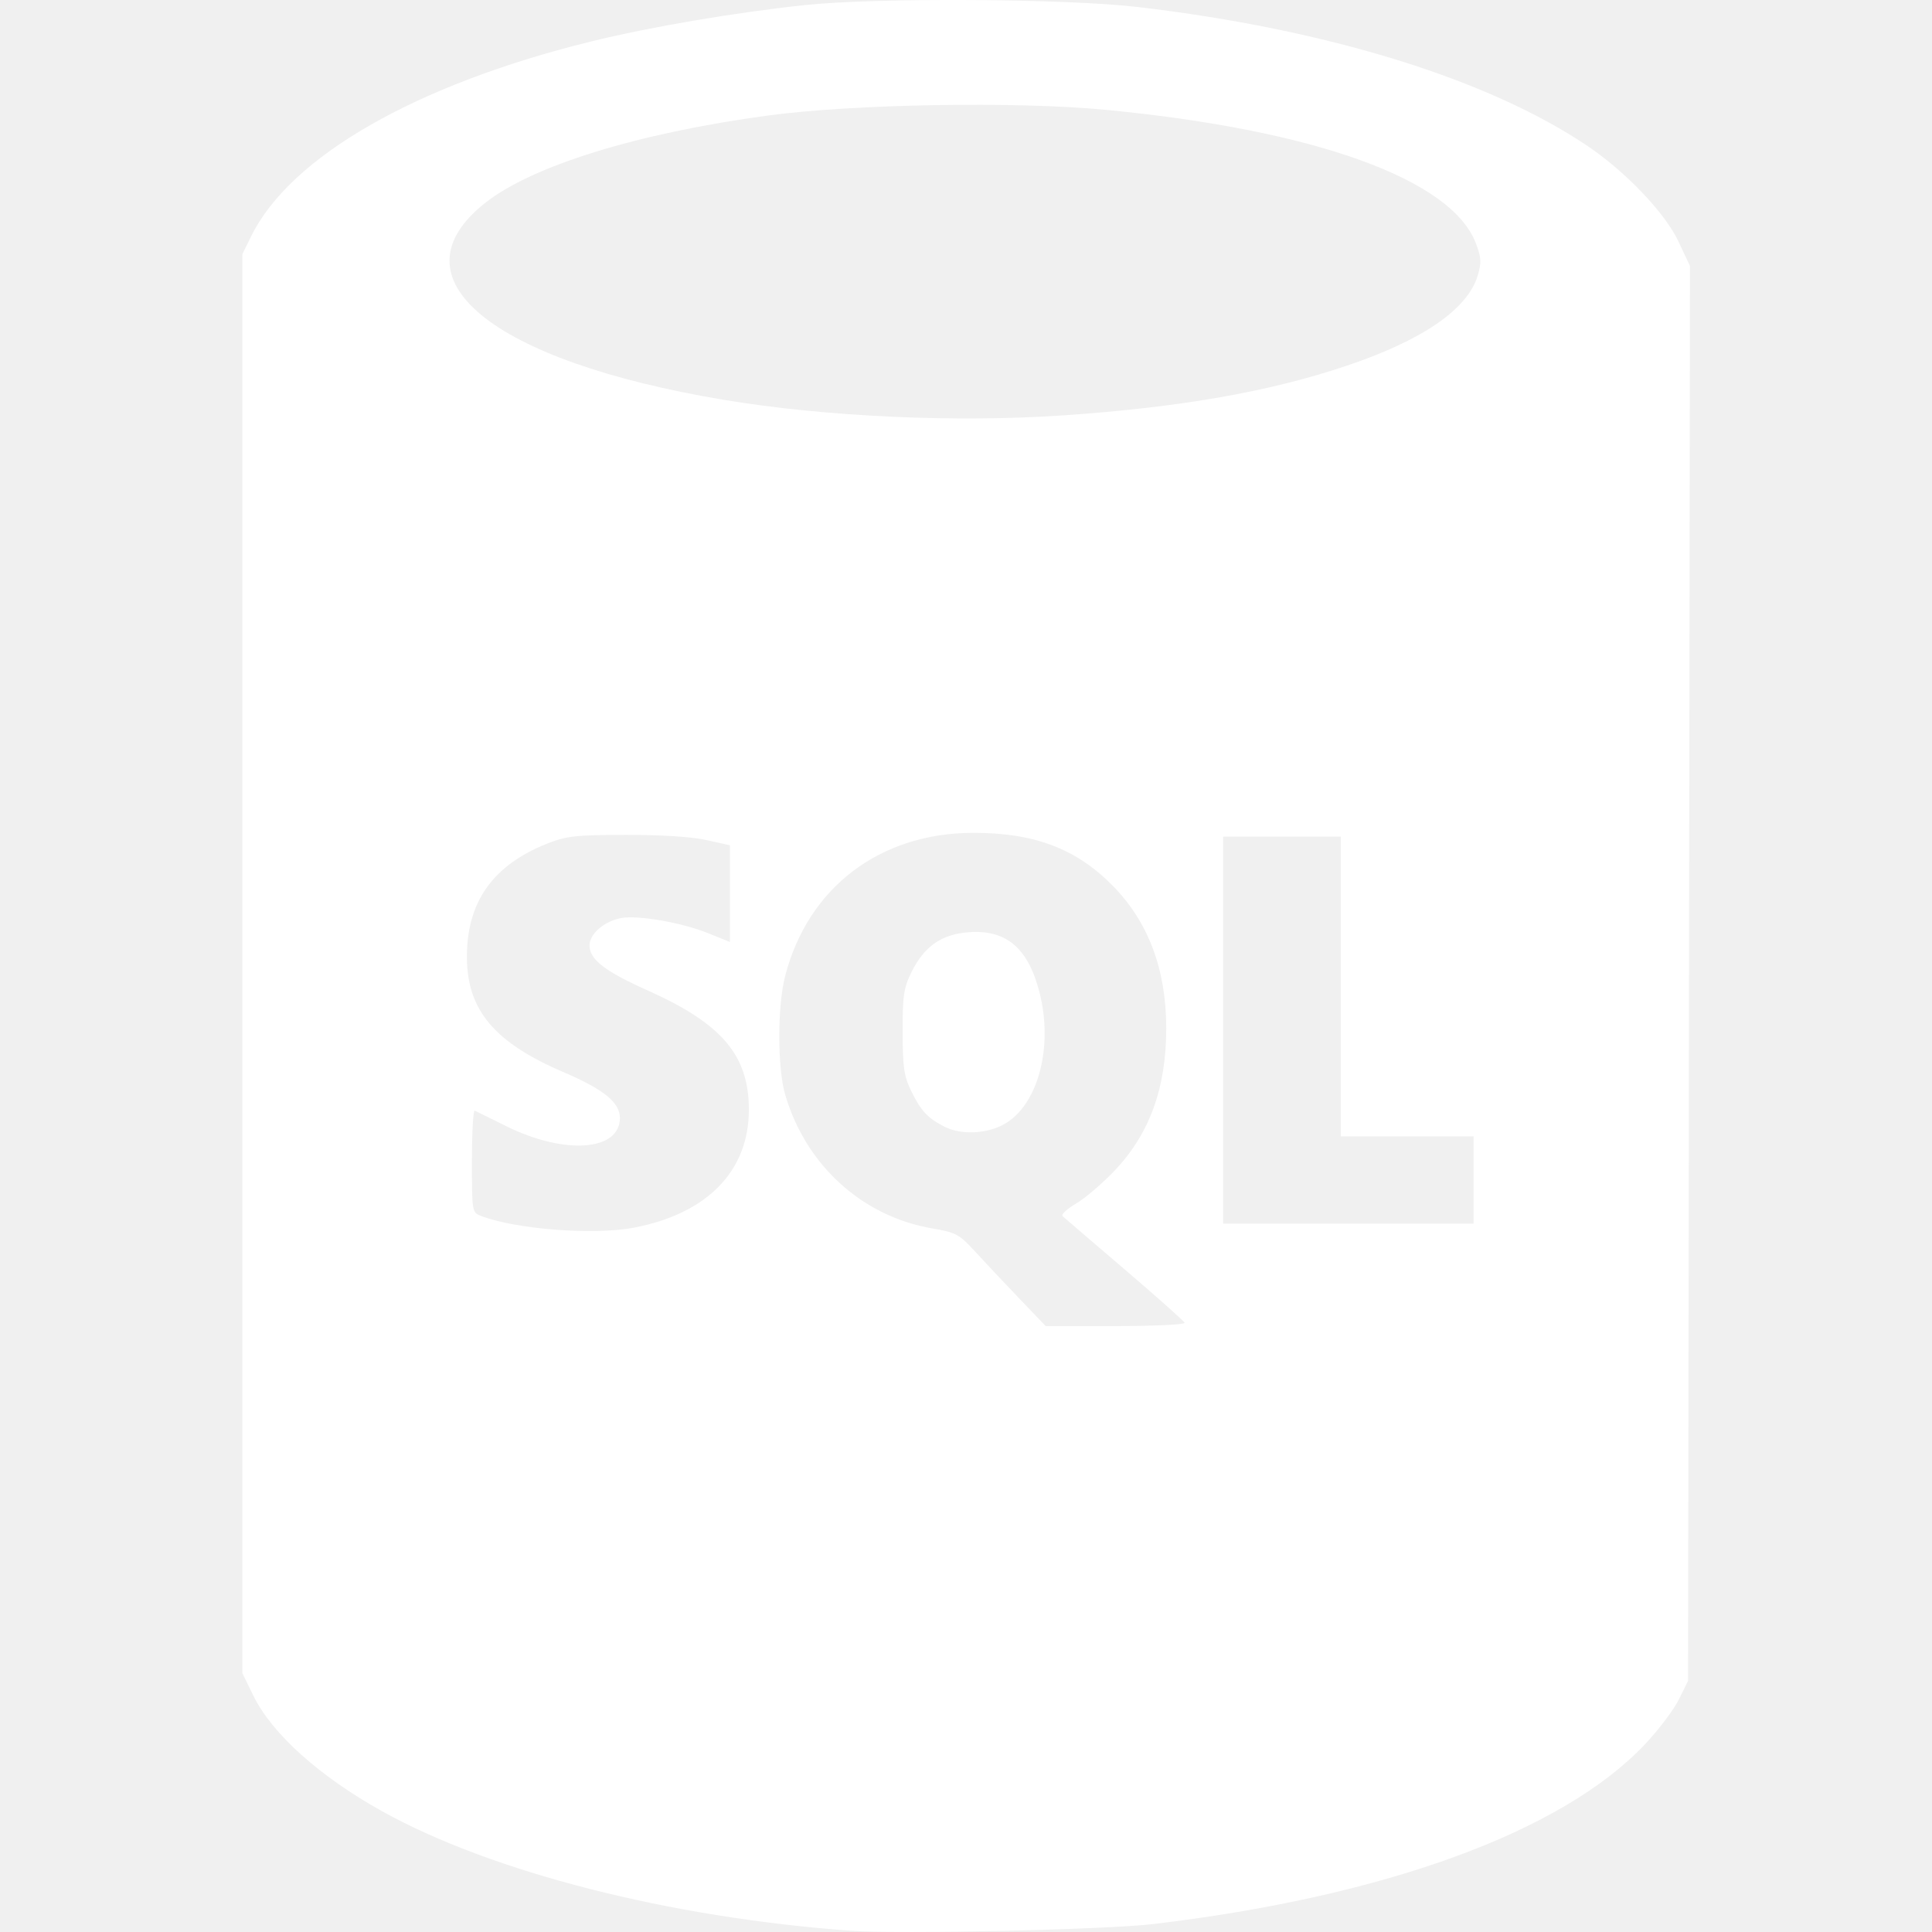
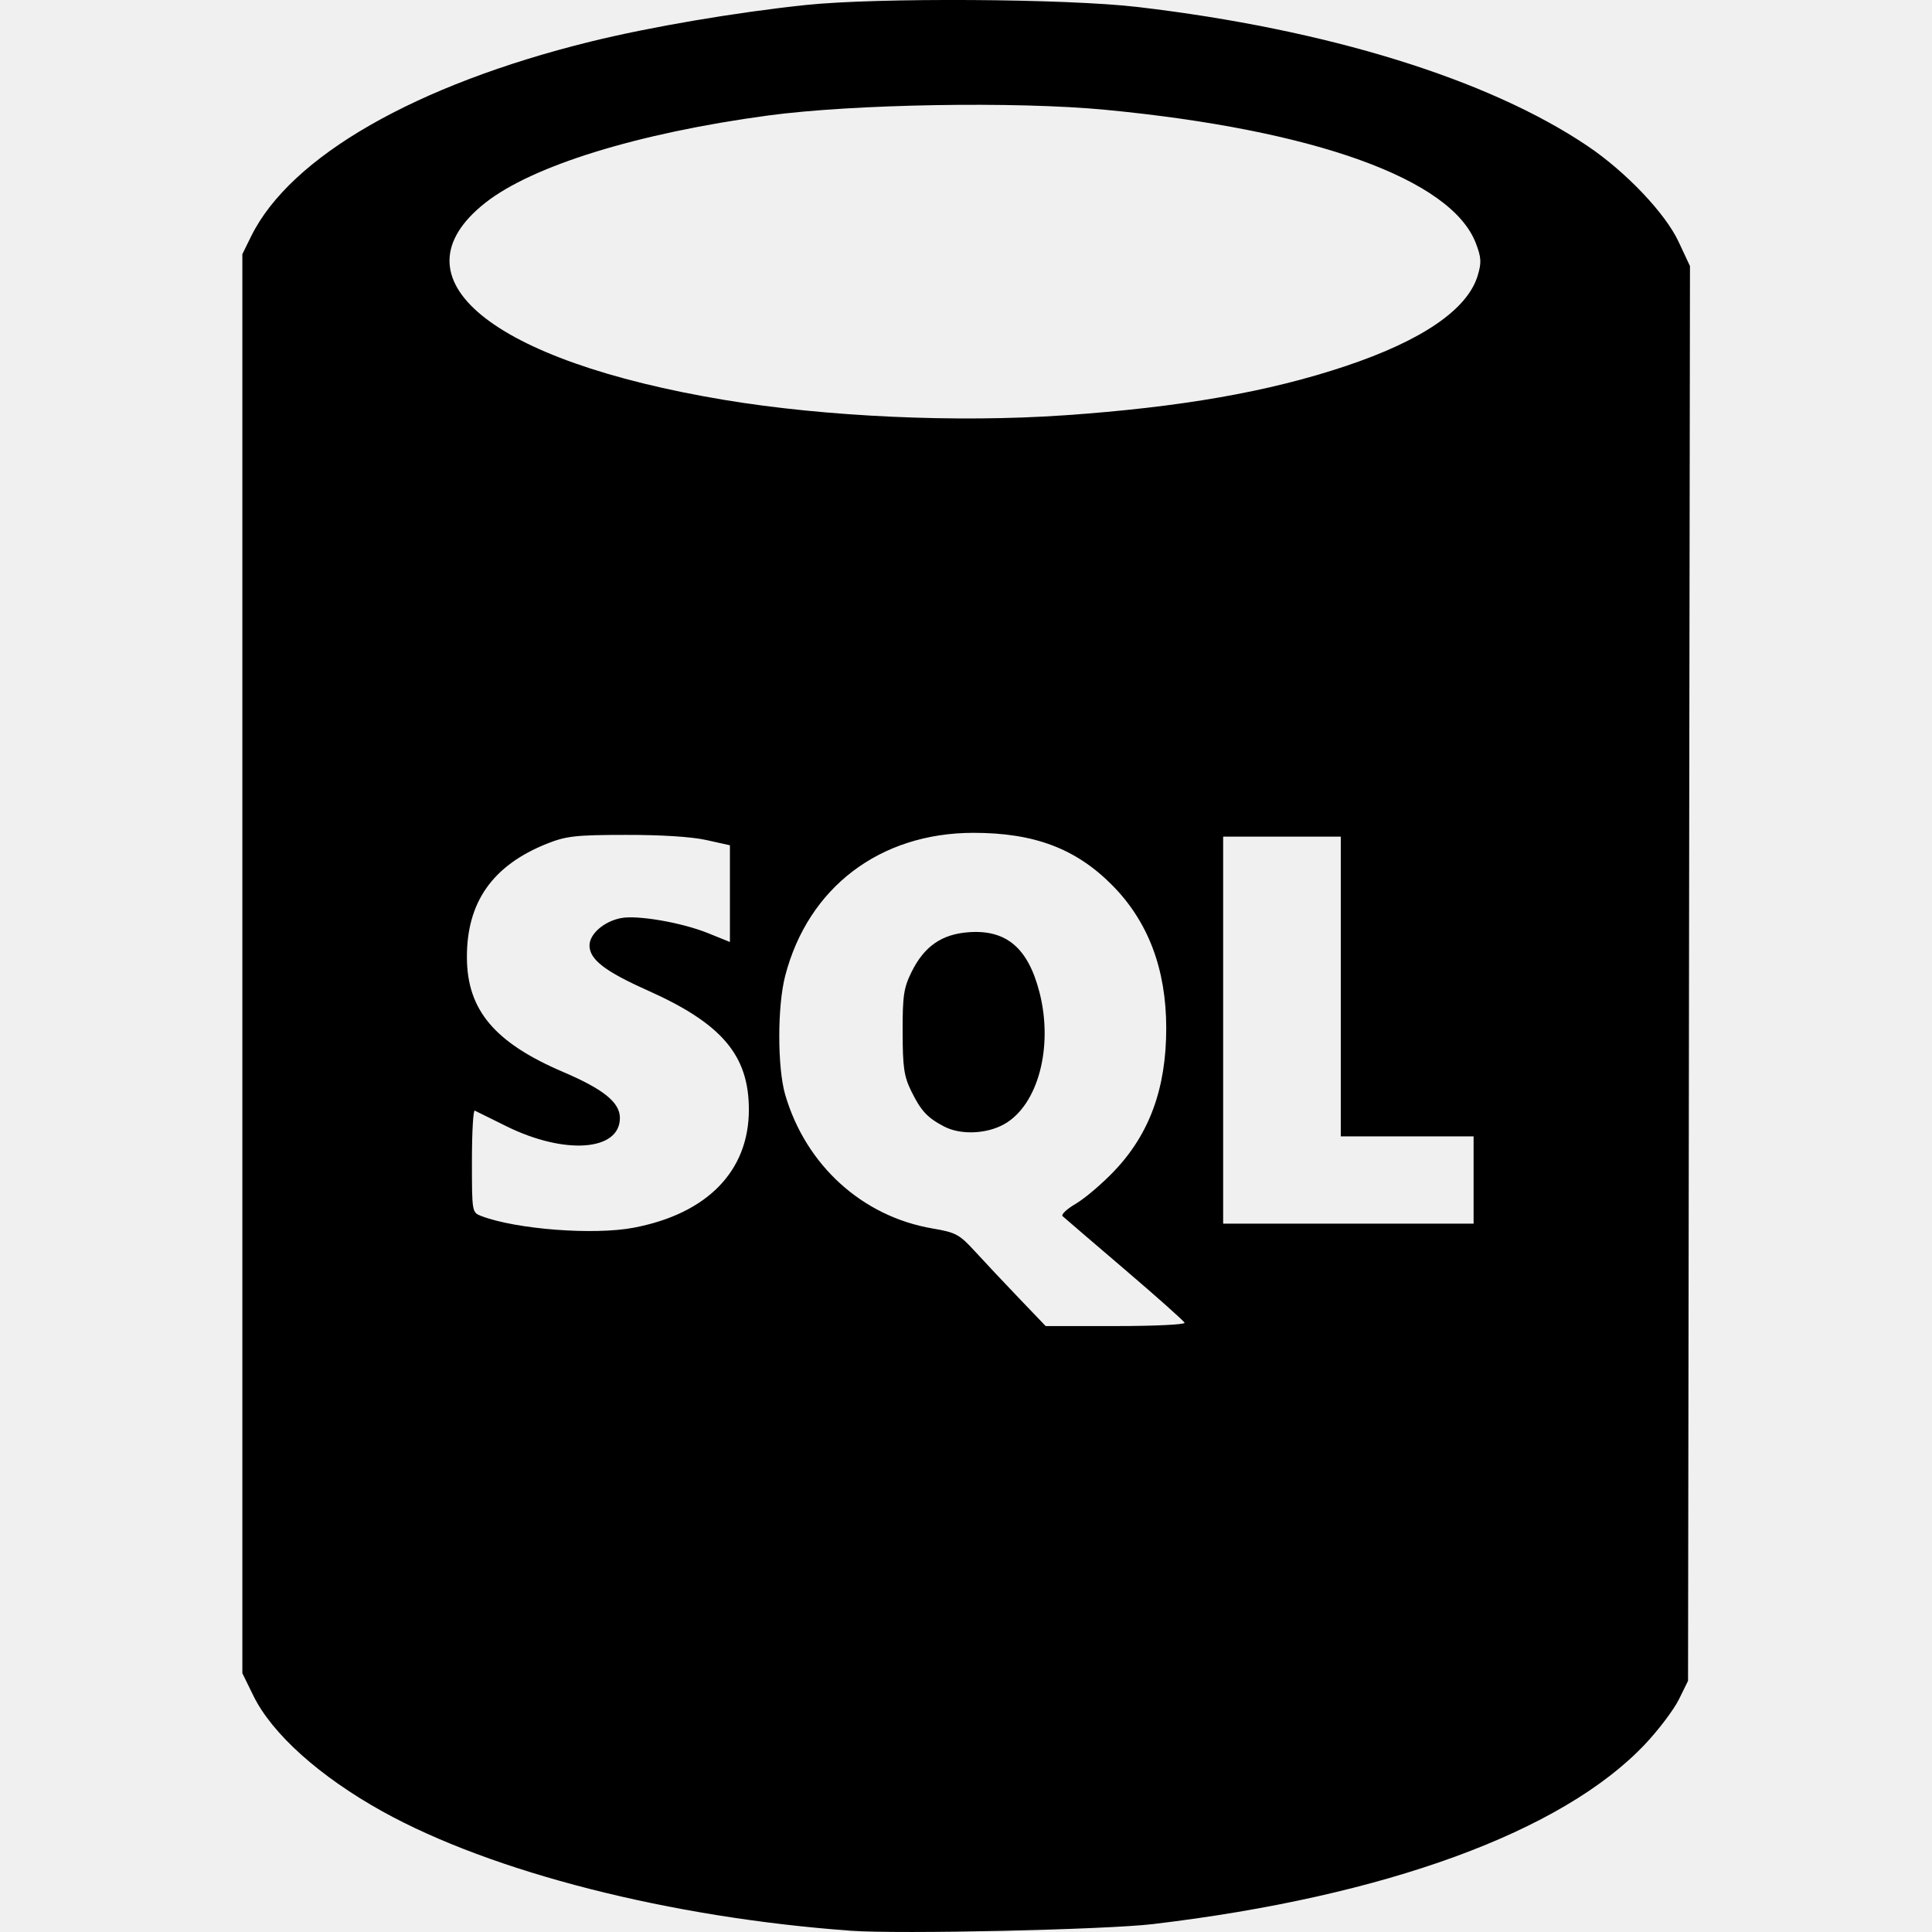
<svg xmlns="http://www.w3.org/2000/svg" width="800px" height="800px" viewBox="-8.78 0 70 70">
-   <path d="m 852.971,1013.936 c -6.552,-0.472 -13.029,-2.122 -17,-4.33 -2.262,-1.258 -3.986,-2.803 -4.662,-4.181 l -0.402,-0.82 0,-25.708 0,-25.708 0.318,-0.646 c 1.423,-2.889 5.964,-5.494 12.304,-7.056 2.152,-0.53 5.259,-1.059 7.793,-1.325 2.588,-0.272 9.448,-0.231 12.029,0.073 6.861,0.806 12.7,2.611 16.298,5.038 1.388,0.936 2.811,2.433 3.294,3.464 l 0.414,0.884 -0.035,25.63 -0.035,25.63 -0.332,0.674 c -0.183,0.371 -0.734,1.101 -1.226,1.622 -2.992,3.171 -9.409,5.518 -17.827,6.517 -1.716,0.204 -9.169,0.369 -10.929,0.242 z m 12.075,-22.028 c -0.025,-0.066 -1.005,-0.938 -2.177,-1.939 -1.172,-1.001 -2.181,-1.867 -2.243,-1.924 -0.062,-0.058 0.155,-0.261 0.481,-0.452 0.326,-0.191 0.952,-0.724 1.389,-1.183 1.28,-1.343 1.885,-3.001 1.885,-5.174 0,-2.139 -0.652,-3.865 -1.957,-5.182 -1.315,-1.328 -2.826,-1.898 -5.025,-1.898 -3.39,0 -5.994,1.978 -6.825,5.185 -0.286,1.103 -0.284,3.332 0.003,4.31 0.749,2.551 2.79,4.404 5.331,4.839 0.86,0.147 0.976,0.211 1.562,0.851 0.348,0.381 1.063,1.141 1.588,1.689 l 0.955,0.997 2.539,0 c 1.396,0 2.518,-0.054 2.493,-0.119 z m -8.707,-7.108 c -0.611,-0.319 -0.842,-0.566 -1.191,-1.275 -0.269,-0.547 -0.315,-0.859 -0.318,-2.152 -0.003,-1.314 0.039,-1.598 0.32,-2.169 0.46,-0.934 1.094,-1.376 2.074,-1.447 1.365,-0.099 2.152,0.571 2.565,2.18 0.506,1.973 -0.05,4.071 -1.265,4.767 -0.637,0.365 -1.587,0.407 -2.185,0.095 z m -11.253,3.663 c 2.662,-0.505 4.173,-2.053 4.173,-4.275 0,-1.971 -0.975,-3.12 -3.672,-4.324 -1.543,-0.689 -2.102,-1.121 -2.102,-1.627 0,-0.419 0.531,-0.878 1.148,-0.993 0.603,-0.113 2.202,0.165 3.147,0.547 l 0.792,0.32 0,-1.752 0,-1.752 -0.859,-0.191 c -0.531,-0.118 -1.647,-0.189 -2.921,-0.185 -1.805,0 -2.159,0.044 -2.838,0.314 -1.984,0.788 -2.926,2.13 -2.911,4.149 0.014,1.89 1.011,3.069 3.492,4.129 1.464,0.626 2.051,1.102 2.051,1.665 0,1.196 -1.994,1.344 -4.104,0.303 -0.578,-0.285 -1.097,-0.541 -1.154,-0.57 -0.057,-0.028 -0.103,0.79 -0.103,1.819 0,1.862 0.002,1.871 0.339,2 1.27,0.483 4.076,0.698 5.524,0.423 z m 30.431,-1.728 0,-1.581 -2.406,0 -2.406,0 0,-5.43 0,-5.43 -2.131,0 -2.131,0 0,7.011 0,7.011 4.537,0 4.537,0 0,-1.581 z m -14.847,-27.705 c 4.234,-0.294 7.409,-0.848 10.202,-1.782 2.783,-0.93 4.426,-2.056 4.794,-3.283 0.142,-0.473 0.131,-0.652 -0.067,-1.171 -0.888,-2.325 -5.847,-4.11 -13.425,-4.835 -3.242,-0.31 -9.137,-0.209 -12.227,0.208 -4.716,0.637 -8.543,1.821 -10.245,3.168 -3.443,2.726 0.198,5.724 8.664,7.135 3.671,0.612 8.427,0.828 12.304,0.559 z" fill="#fff" transform="translate(-830.906 -943.981)" />
+   <path d="m 852.971,1013.936 c -6.552,-0.472 -13.029,-2.122 -17,-4.33 -2.262,-1.258 -3.986,-2.803 -4.662,-4.181 l -0.402,-0.82 0,-25.708 0,-25.708 0.318,-0.646 c 1.423,-2.889 5.964,-5.494 12.304,-7.056 2.152,-0.53 5.259,-1.059 7.793,-1.325 2.588,-0.272 9.448,-0.231 12.029,0.073 6.861,0.806 12.7,2.611 16.298,5.038 1.388,0.936 2.811,2.433 3.294,3.464 l 0.414,0.884 -0.035,25.63 -0.035,25.63 -0.332,0.674 c -0.183,0.371 -0.734,1.101 -1.226,1.622 -2.992,3.171 -9.409,5.518 -17.827,6.517 -1.716,0.204 -9.169,0.369 -10.929,0.242 z m 12.075,-22.028 c -0.025,-0.066 -1.005,-0.938 -2.177,-1.939 -1.172,-1.001 -2.181,-1.867 -2.243,-1.924 -0.062,-0.058 0.155,-0.261 0.481,-0.452 0.326,-0.191 0.952,-0.724 1.389,-1.183 1.28,-1.343 1.885,-3.001 1.885,-5.174 0,-2.139 -0.652,-3.865 -1.957,-5.182 -1.315,-1.328 -2.826,-1.898 -5.025,-1.898 -3.39,0 -5.994,1.978 -6.825,5.185 -0.286,1.103 -0.284,3.332 0.003,4.31 0.749,2.551 2.79,4.404 5.331,4.839 0.86,0.147 0.976,0.211 1.562,0.851 0.348,0.381 1.063,1.141 1.588,1.689 l 0.955,0.997 2.539,0 c 1.396,0 2.518,-0.054 2.493,-0.119 z m -8.707,-7.108 c -0.611,-0.319 -0.842,-0.566 -1.191,-1.275 -0.269,-0.547 -0.315,-0.859 -0.318,-2.152 -0.003,-1.314 0.039,-1.598 0.32,-2.169 0.46,-0.934 1.094,-1.376 2.074,-1.447 1.365,-0.099 2.152,0.571 2.565,2.18 0.506,1.973 -0.05,4.071 -1.265,4.767 -0.637,0.365 -1.587,0.407 -2.185,0.095 z m -11.253,3.663 c 2.662,-0.505 4.173,-2.053 4.173,-4.275 0,-1.971 -0.975,-3.12 -3.672,-4.324 -1.543,-0.689 -2.102,-1.121 -2.102,-1.627 0,-0.419 0.531,-0.878 1.148,-0.993 0.603,-0.113 2.202,0.165 3.147,0.547 l 0.792,0.32 0,-1.752 0,-1.752 -0.859,-0.191 c -0.531,-0.118 -1.647,-0.189 -2.921,-0.185 -1.805,0 -2.159,0.044 -2.838,0.314 -1.984,0.788 -2.926,2.13 -2.911,4.149 0.014,1.89 1.011,3.069 3.492,4.129 1.464,0.626 2.051,1.102 2.051,1.665 0,1.196 -1.994,1.344 -4.104,0.303 -0.578,-0.285 -1.097,-0.541 -1.154,-0.57 -0.057,-0.028 -0.103,0.79 -0.103,1.819 0,1.862 0.002,1.871 0.339,2 1.27,0.483 4.076,0.698 5.524,0.423 z m 30.431,-1.728 0,-1.581 -2.406,0 -2.406,0 0,-5.43 0,-5.43 -2.131,0 -2.131,0 0,7.011 0,7.011 4.537,0 4.537,0 0,-1.581 z m -14.847,-27.705 c 4.234,-0.294 7.409,-0.848 10.202,-1.782 2.783,-0.93 4.426,-2.056 4.794,-3.283 0.142,-0.473 0.131,-0.652 -0.067,-1.171 -0.888,-2.325 -5.847,-4.11 -13.425,-4.835 -3.242,-0.31 -9.137,-0.209 -12.227,0.208 -4.716,0.637 -8.543,1.821 -10.245,3.168 -3.443,2.726 0.198,5.724 8.664,7.135 3.671,0.612 8.427,0.828 12.304,0.559 z" fill="currentColor" transform="translate(-830.906 -943.981)" />
</svg>
